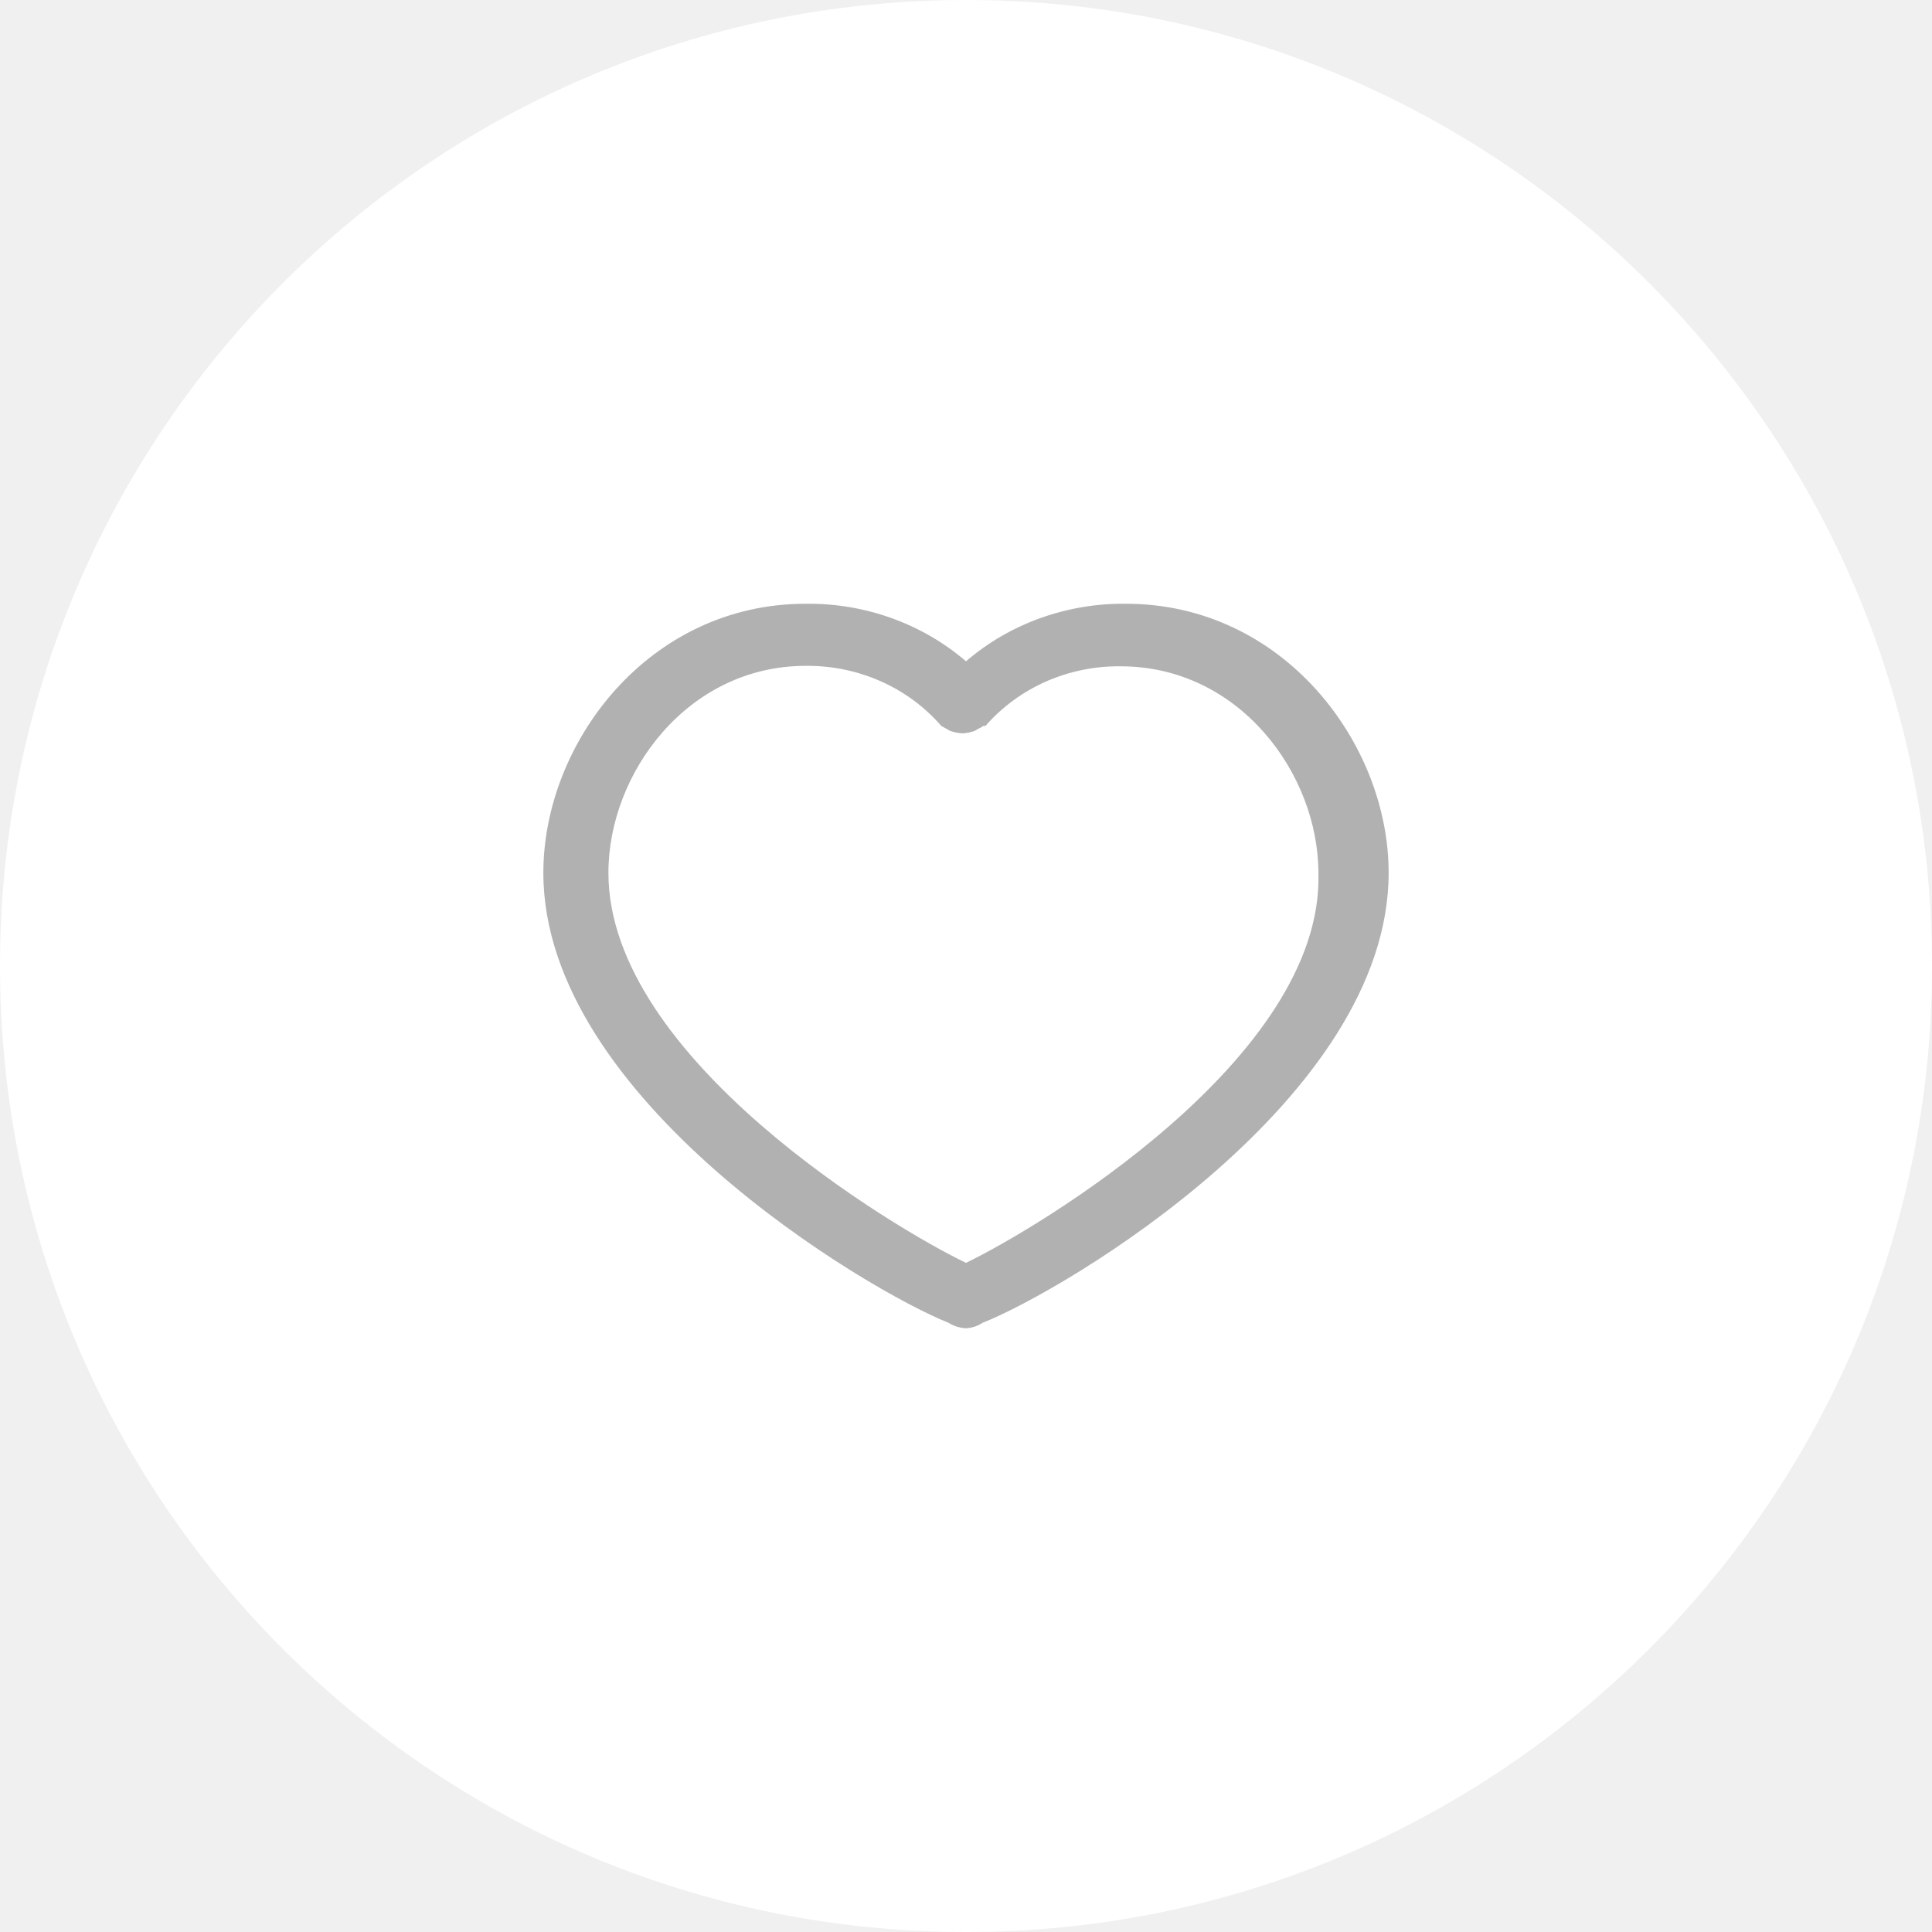
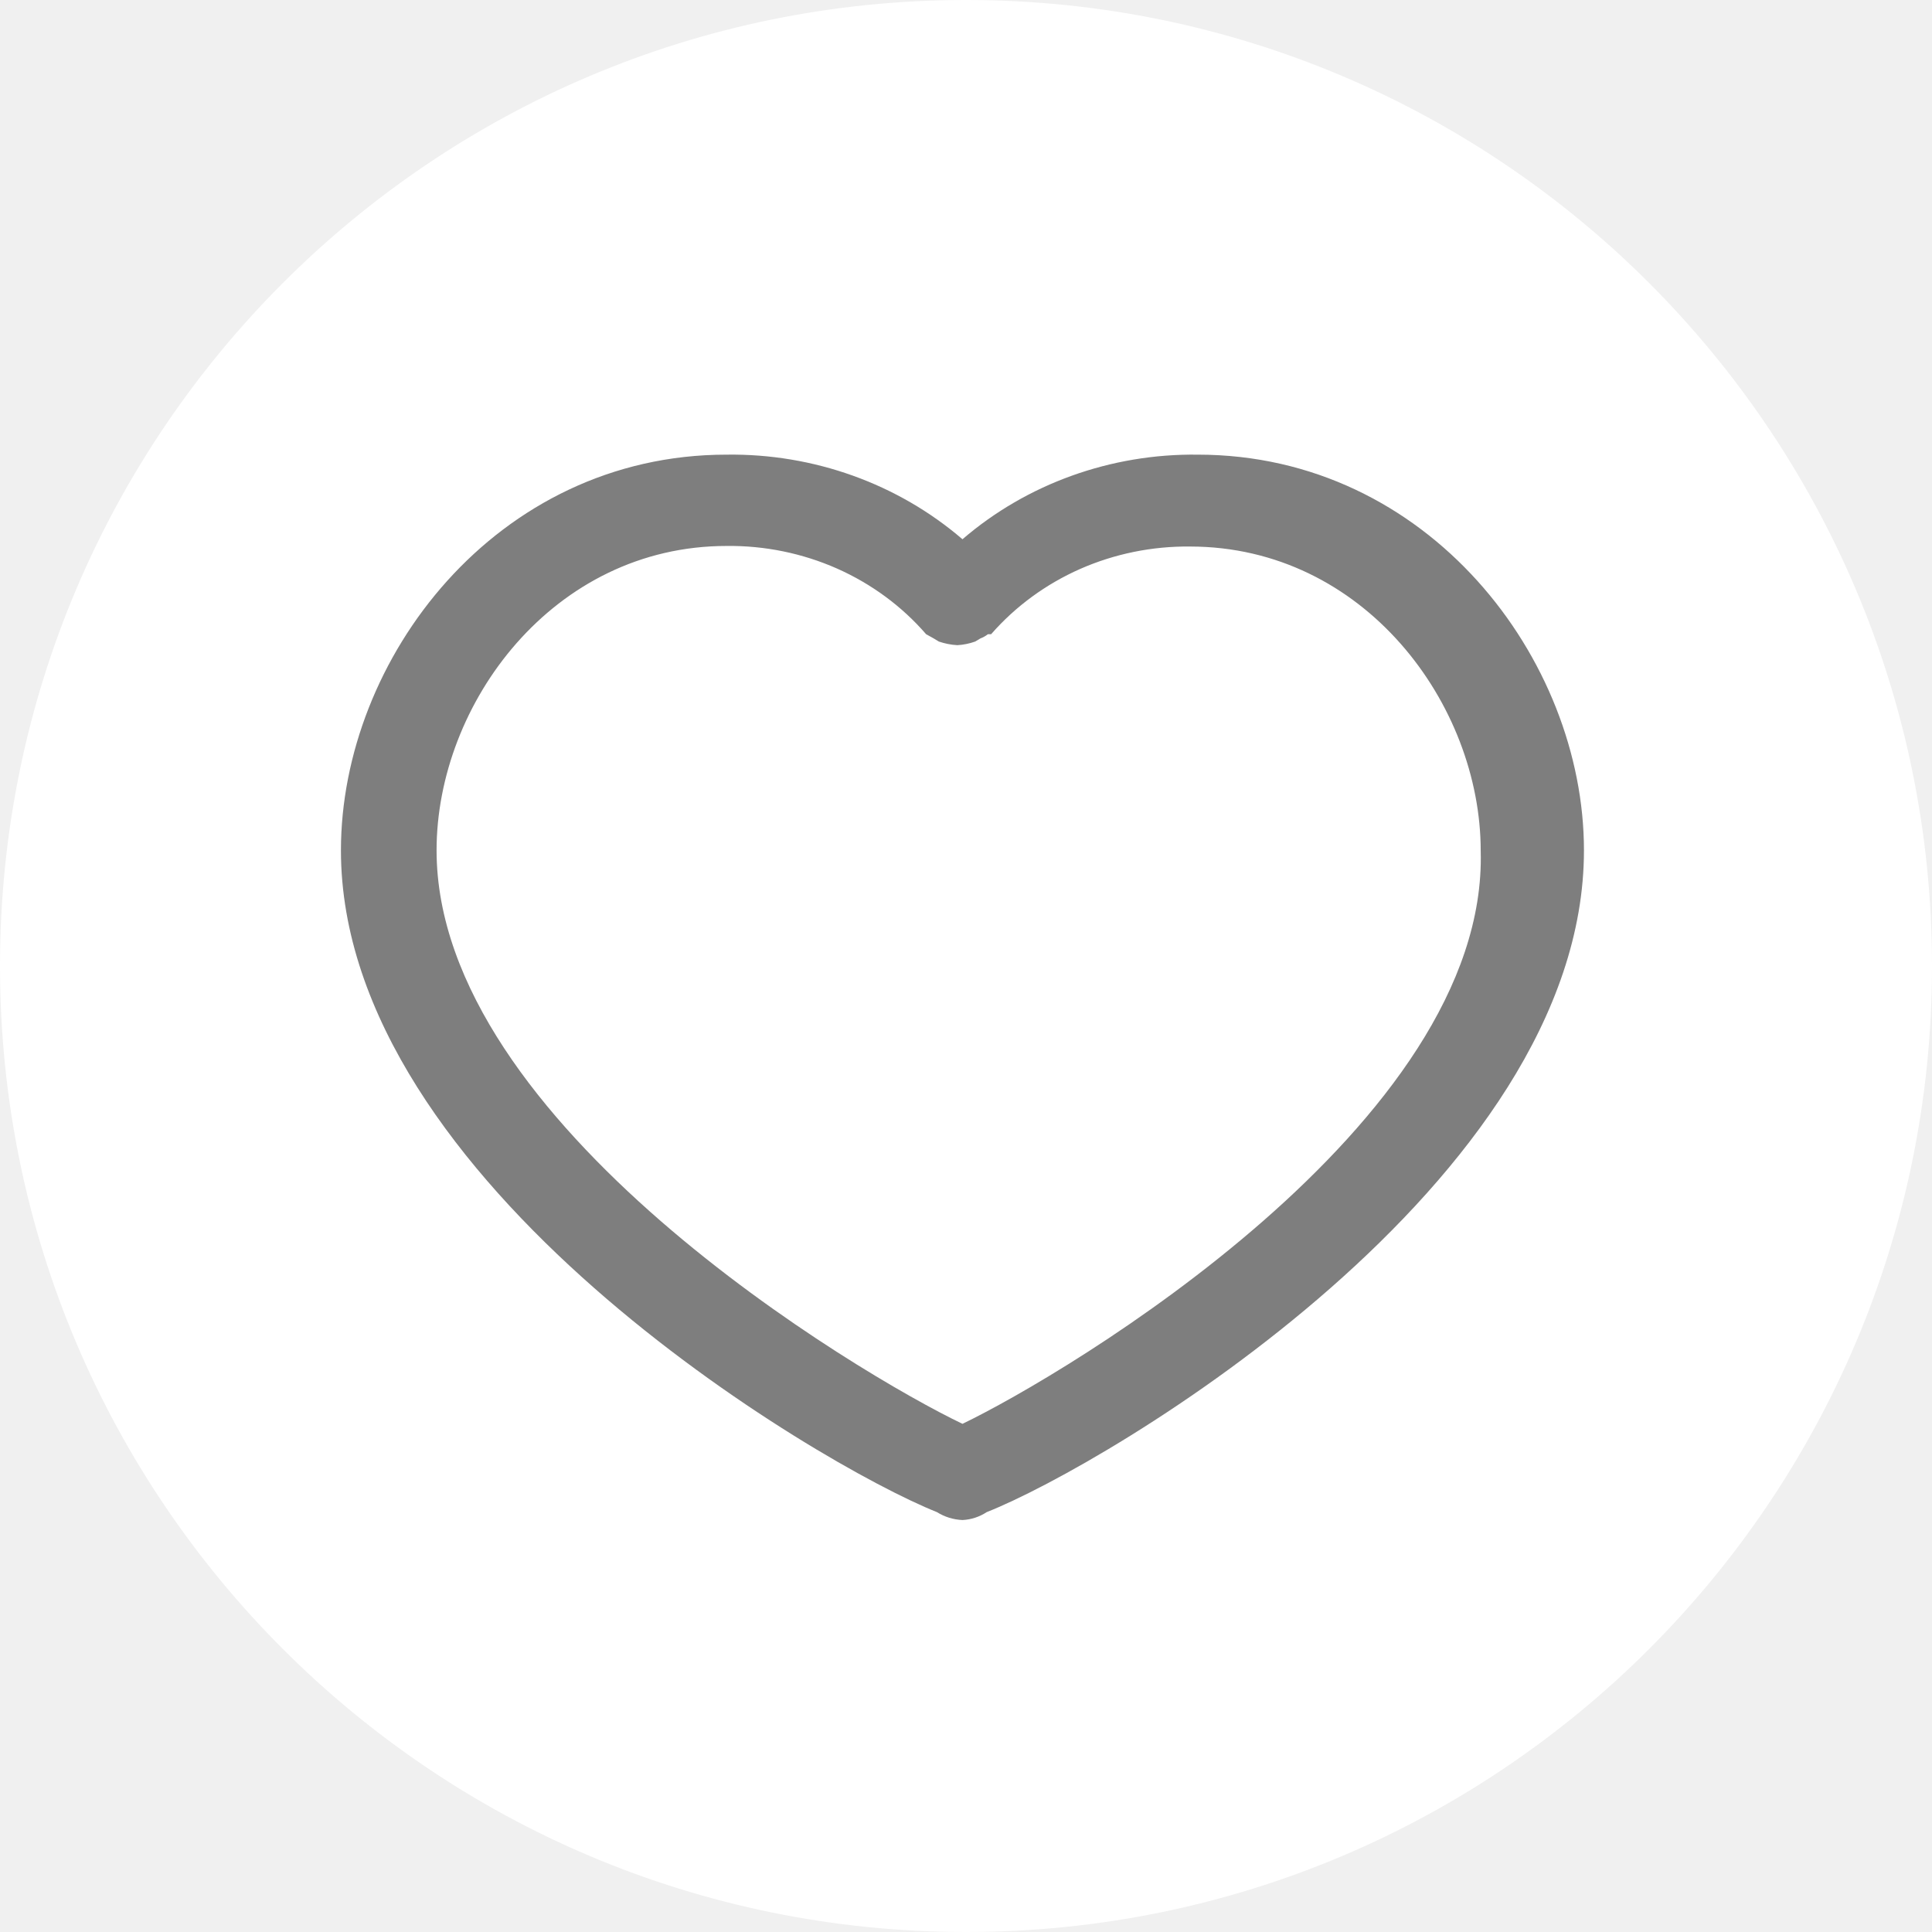
<svg xmlns="http://www.w3.org/2000/svg" width="34" height="34" viewBox="0 0 34 34" fill="none">
  <circle cx="17" cy="17" r="17" fill="white" />
-   <path d="M24.438 15.361C24.438 13.073 22.576 10.625 19.815 10.625C18.777 10.613 17.771 10.974 17 11.638C16.226 10.973 15.218 10.612 14.178 10.625C11.416 10.625 9.562 13.073 9.562 15.361C9.562 19.339 15.268 22.712 16.695 23.28C16.786 23.338 16.891 23.37 17 23.375C17.104 23.37 17.204 23.337 17.29 23.28C18.732 22.712 24.438 19.339 24.438 15.361ZM17 22.224C15.764 21.634 10.707 18.632 10.707 15.361C10.707 13.605 12.103 11.718 14.178 11.718C14.633 11.713 15.084 11.805 15.497 11.988C15.91 12.171 16.275 12.44 16.565 12.775L16.657 12.826L16.718 12.862C16.789 12.887 16.863 12.902 16.939 12.906C17.012 12.902 17.084 12.887 17.153 12.862L17.214 12.826C17.247 12.813 17.277 12.796 17.305 12.775H17.343C17.633 12.442 17.998 12.175 18.409 11.993C18.821 11.812 19.27 11.72 19.723 11.726C21.806 11.726 23.202 13.612 23.202 15.368C23.293 18.632 18.228 21.634 17 22.224Z" fill="#B1B1B1" />
+   <path d="M27.875 14.965C27.875 11.601 25.138 8.001 21.077 8.001C19.55 7.982 18.072 8.514 16.938 9.49C15.8 8.512 14.317 7.98 12.787 8.001C8.726 8.001 6 11.601 6 14.965C6 20.814 14.391 25.775 16.489 26.611C16.622 26.695 16.777 26.743 16.938 26.75C17.09 26.743 17.238 26.694 17.364 26.611C19.484 25.775 27.875 20.814 27.875 14.965ZM16.938 25.057C15.12 24.189 7.683 19.775 7.683 14.965C7.683 12.383 9.736 9.608 12.787 9.608C13.456 9.6 14.119 9.736 14.727 10.004C15.334 10.273 15.871 10.668 16.298 11.161L16.433 11.236L16.522 11.29C16.627 11.326 16.737 11.348 16.848 11.354C16.955 11.348 17.061 11.326 17.162 11.29L17.252 11.236C17.3 11.218 17.346 11.192 17.386 11.161H17.442C17.869 10.672 18.405 10.279 19.01 10.012C19.615 9.746 20.276 9.611 20.942 9.618C24.005 9.618 26.058 12.393 26.058 14.975C26.192 19.775 18.744 24.189 16.938 25.057Z" fill="#7E7E7E" />
</svg>
